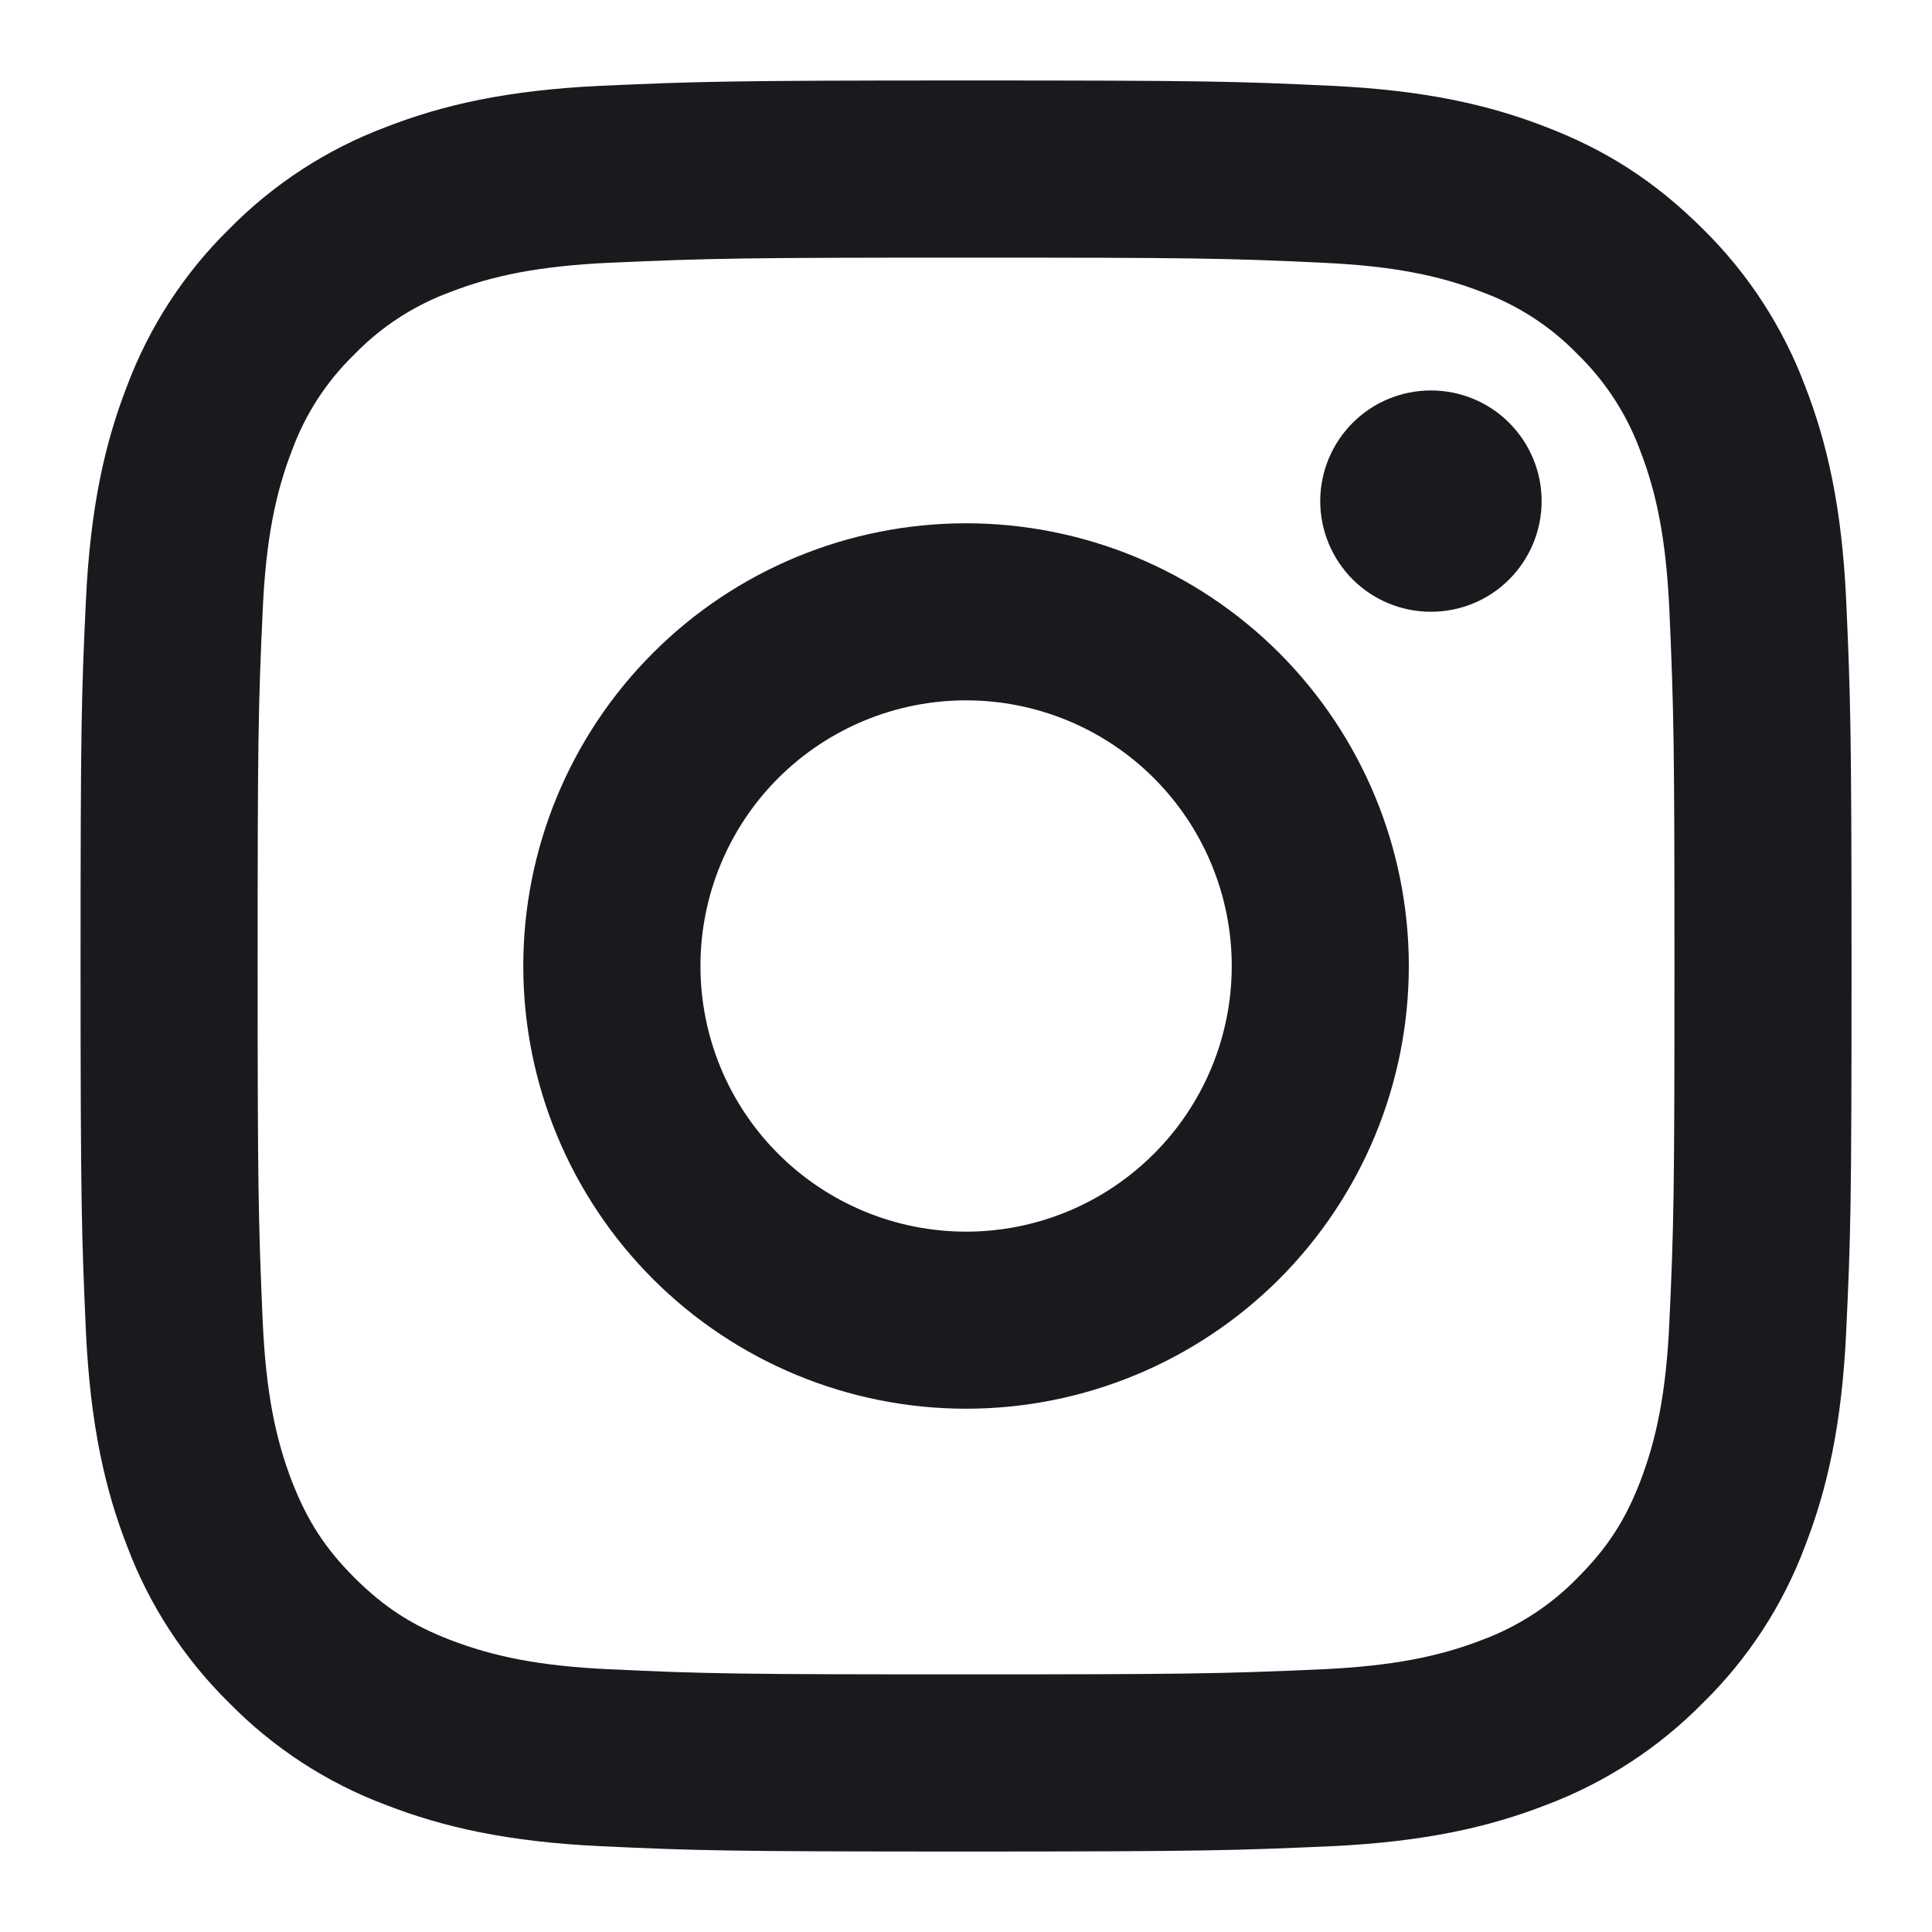
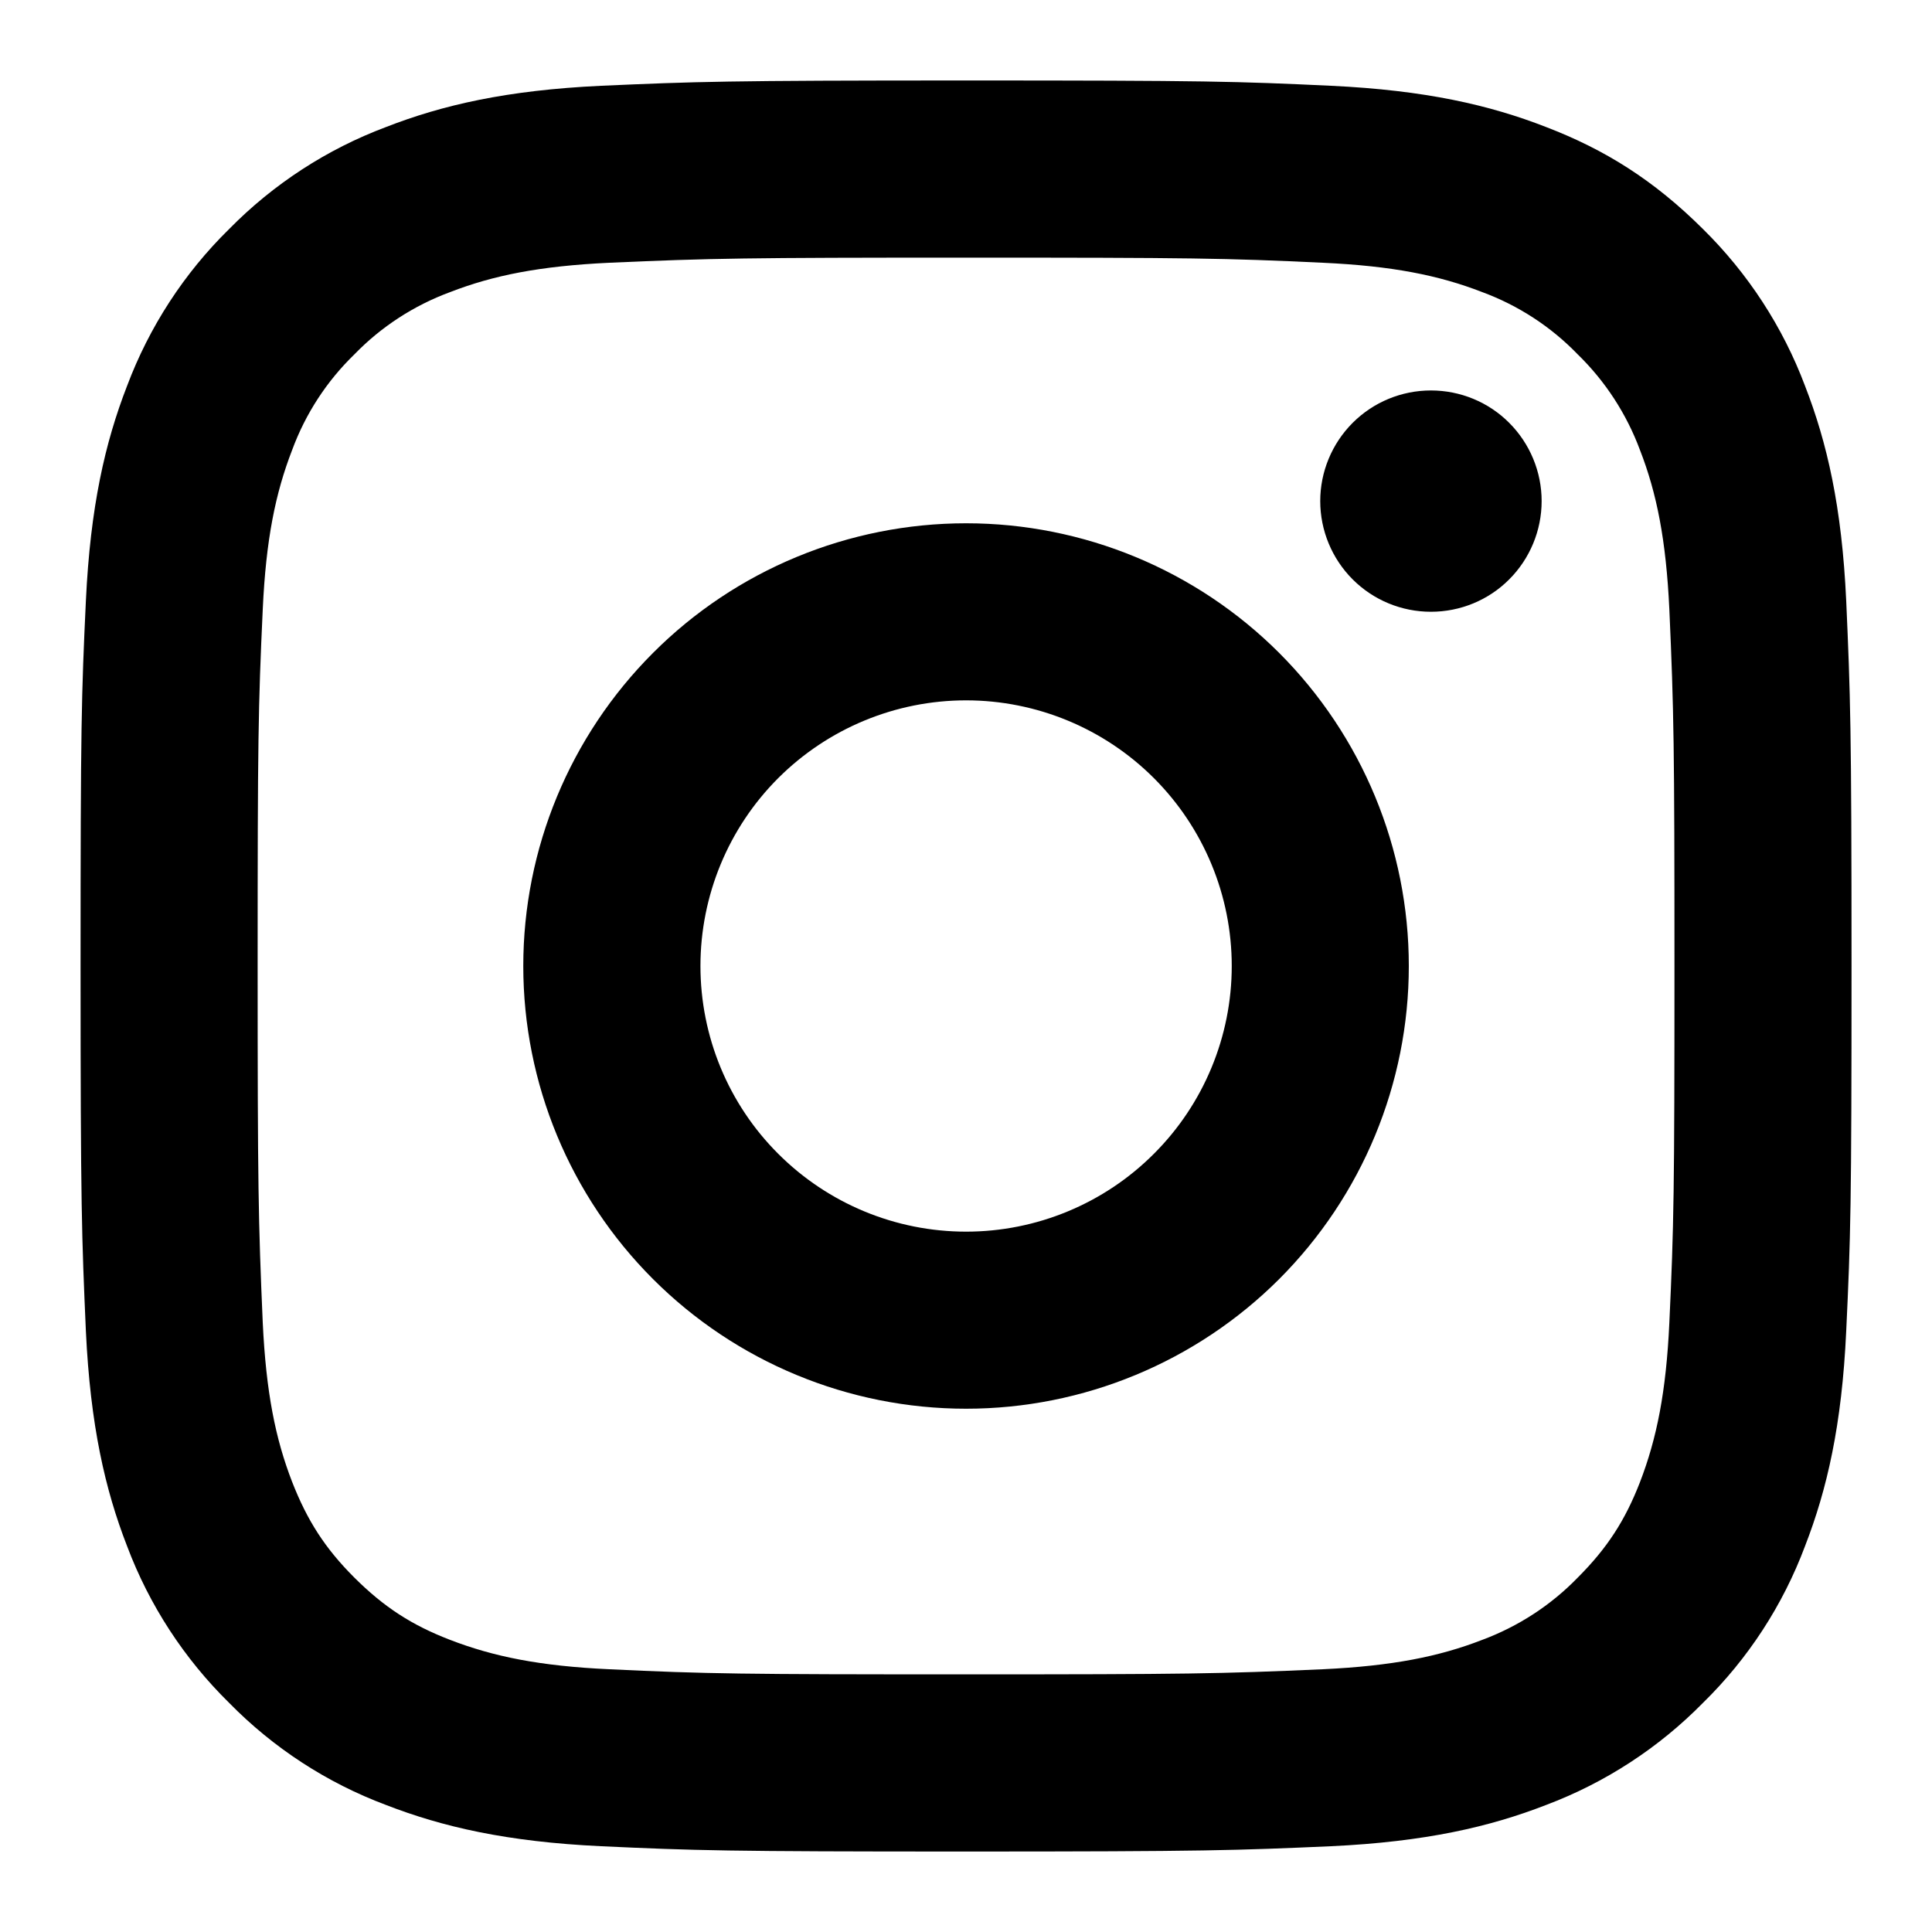
- <svg xmlns="http://www.w3.org/2000/svg" width="20" height="20" viewBox="0 0 20 20" fill="none">
-   <path d="M10.001 7.25C9.271 7.25 8.572 7.54 8.056 8.055C7.54 8.571 7.251 9.271 7.251 10C7.251 10.729 7.54 11.429 8.056 11.944C8.572 12.46 9.271 12.75 10.001 12.75C10.73 12.75 11.43 12.46 11.945 11.944C12.461 11.429 12.751 10.729 12.751 10C12.751 9.271 12.461 8.571 11.945 8.055C11.43 7.54 10.73 7.25 10.001 7.25ZM10.001 5.417C11.216 5.417 12.382 5.899 13.242 6.759C14.101 7.619 14.584 8.784 14.584 10C14.584 11.216 14.101 12.381 13.242 13.241C12.382 14.1 11.216 14.583 10.001 14.583C8.785 14.583 7.619 14.1 6.76 13.241C5.9 12.381 5.417 11.216 5.417 10C5.417 8.784 5.9 7.619 6.76 6.759C7.619 5.899 8.785 5.417 10.001 5.417V5.417ZM15.959 5.187C15.959 5.491 15.838 5.783 15.623 5.998C15.409 6.213 15.117 6.333 14.813 6.333C14.509 6.333 14.218 6.213 14.003 5.998C13.788 5.783 13.667 5.491 13.667 5.187C13.667 4.884 13.788 4.592 14.003 4.377C14.218 4.162 14.509 4.042 14.813 4.042C15.117 4.042 15.409 4.162 15.623 4.377C15.838 4.592 15.959 4.884 15.959 5.187V5.187ZM10.001 2.667C7.733 2.667 7.362 2.673 6.307 2.72C5.589 2.754 5.107 2.85 4.659 3.024C4.285 3.162 3.946 3.382 3.669 3.668C3.382 3.946 3.162 4.284 3.024 4.659C2.85 5.108 2.753 5.589 2.72 6.307C2.673 7.319 2.667 7.673 2.667 10C2.667 12.268 2.674 12.638 2.72 13.693C2.754 14.411 2.851 14.894 3.024 15.34C3.18 15.739 3.363 16.026 3.667 16.33C3.976 16.638 4.263 16.823 4.657 16.975C5.11 17.15 5.592 17.247 6.307 17.28C7.319 17.328 7.673 17.333 10.001 17.333C12.268 17.333 12.639 17.327 13.694 17.28C14.411 17.246 14.894 17.15 15.341 16.977C15.715 16.838 16.053 16.619 16.331 16.333C16.64 16.024 16.824 15.737 16.977 15.343C17.151 14.891 17.248 14.408 17.281 13.693C17.328 12.681 17.334 12.327 17.334 10C17.334 7.732 17.328 7.362 17.281 6.307C17.247 5.59 17.151 5.106 16.977 4.659C16.838 4.285 16.618 3.946 16.332 3.668C16.055 3.381 15.716 3.161 15.342 3.023C14.893 2.849 14.411 2.753 13.694 2.72C12.682 2.672 12.328 2.667 10.001 2.667ZM10.001 0.833C12.491 0.833 12.802 0.842 13.779 0.888C14.755 0.934 15.42 1.087 16.005 1.315C16.61 1.547 17.119 1.863 17.629 2.371C18.095 2.83 18.456 3.384 18.686 3.996C18.913 4.58 19.067 5.245 19.112 6.221C19.155 7.199 19.167 7.509 19.167 10C19.167 12.491 19.158 12.801 19.112 13.778C19.067 14.755 18.913 15.419 18.686 16.004C18.457 16.616 18.096 17.171 17.629 17.628C17.171 18.094 16.616 18.455 16.005 18.685C15.421 18.912 14.755 19.066 13.779 19.112C12.802 19.155 12.491 19.167 10.001 19.167C7.51 19.167 7.199 19.157 6.222 19.112C5.246 19.066 4.581 18.912 3.996 18.685C3.384 18.456 2.83 18.095 2.372 17.628C1.906 17.17 1.545 16.616 1.315 16.004C1.088 15.42 0.935 14.755 0.889 13.778C0.846 12.801 0.834 12.491 0.834 10C0.834 7.509 0.843 7.199 0.889 6.221C0.935 5.244 1.088 4.581 1.315 3.996C1.545 3.384 1.905 2.829 2.372 2.371C2.83 1.905 3.385 1.544 3.996 1.315C4.581 1.087 5.245 0.934 6.222 0.888C7.199 0.845 7.51 0.833 10.001 0.833Z" fill="#1A191E" />
+ <svg xmlns="http://www.w3.org/2000/svg" width="20" height="20" viewBox="0 0 20 20" fill="">
+   <path d="M10.001 7.25C9.271 7.25 8.572 7.54 8.056 8.055C7.54 8.571 7.251 9.271 7.251 10C7.251 10.729 7.54 11.429 8.056 11.944C8.572 12.46 9.271 12.75 10.001 12.75C10.73 12.75 11.43 12.46 11.945 11.944C12.461 11.429 12.751 10.729 12.751 10C12.751 9.271 12.461 8.571 11.945 8.055C11.43 7.54 10.73 7.25 10.001 7.25ZM10.001 5.417C11.216 5.417 12.382 5.899 13.242 6.759C14.101 7.619 14.584 8.784 14.584 10C14.584 11.216 14.101 12.381 13.242 13.241C12.382 14.1 11.216 14.583 10.001 14.583C8.785 14.583 7.619 14.1 6.76 13.241C5.9 12.381 5.417 11.216 5.417 10C5.417 8.784 5.9 7.619 6.76 6.759C7.619 5.899 8.785 5.417 10.001 5.417V5.417ZM15.959 5.187C15.959 5.491 15.838 5.783 15.623 5.998C15.409 6.213 15.117 6.333 14.813 6.333C14.509 6.333 14.218 6.213 14.003 5.998C13.788 5.783 13.667 5.491 13.667 5.187C13.667 4.884 13.788 4.592 14.003 4.377C14.218 4.162 14.509 4.042 14.813 4.042C15.117 4.042 15.409 4.162 15.623 4.377C15.838 4.592 15.959 4.884 15.959 5.187V5.187ZM10.001 2.667C7.733 2.667 7.362 2.673 6.307 2.72C5.589 2.754 5.107 2.85 4.659 3.024C4.285 3.162 3.946 3.382 3.669 3.668C3.382 3.946 3.162 4.284 3.024 4.659C2.85 5.108 2.753 5.589 2.72 6.307C2.673 7.319 2.667 7.673 2.667 10C2.667 12.268 2.674 12.638 2.72 13.693C2.754 14.411 2.851 14.894 3.024 15.34C3.18 15.739 3.363 16.026 3.667 16.33C3.976 16.638 4.263 16.823 4.657 16.975C5.11 17.15 5.592 17.247 6.307 17.28C7.319 17.328 7.673 17.333 10.001 17.333C12.268 17.333 12.639 17.327 13.694 17.28C14.411 17.246 14.894 17.15 15.341 16.977C15.715 16.838 16.053 16.619 16.331 16.333C16.64 16.024 16.824 15.737 16.977 15.343C17.151 14.891 17.248 14.408 17.281 13.693C17.328 12.681 17.334 12.327 17.334 10C17.334 7.732 17.328 7.362 17.281 6.307C17.247 5.59 17.151 5.106 16.977 4.659C16.838 4.285 16.618 3.946 16.332 3.668C16.055 3.381 15.716 3.161 15.342 3.023C14.893 2.849 14.411 2.753 13.694 2.72C12.682 2.672 12.328 2.667 10.001 2.667ZM10.001 0.833C12.491 0.833 12.802 0.842 13.779 0.888C14.755 0.934 15.42 1.087 16.005 1.315C16.61 1.547 17.119 1.863 17.629 2.371C18.095 2.83 18.456 3.384 18.686 3.996C18.913 4.58 19.067 5.245 19.112 6.221C19.155 7.199 19.167 7.509 19.167 10C19.167 12.491 19.158 12.801 19.112 13.778C19.067 14.755 18.913 15.419 18.686 16.004C18.457 16.616 18.096 17.171 17.629 17.628C17.171 18.094 16.616 18.455 16.005 18.685C15.421 18.912 14.755 19.066 13.779 19.112C12.802 19.155 12.491 19.167 10.001 19.167C7.51 19.167 7.199 19.157 6.222 19.112C5.246 19.066 4.581 18.912 3.996 18.685C3.384 18.456 2.83 18.095 2.372 17.628C1.906 17.17 1.545 16.616 1.315 16.004C1.088 15.42 0.935 14.755 0.889 13.778C0.846 12.801 0.834 12.491 0.834 10C0.834 7.509 0.843 7.199 0.889 6.221C0.935 5.244 1.088 4.581 1.315 3.996C1.545 3.384 1.905 2.829 2.372 2.371C2.83 1.905 3.385 1.544 3.996 1.315C4.581 1.087 5.245 0.934 6.222 0.888C7.199 0.845 7.51 0.833 10.001 0.833Z" fill="" />
</svg>
